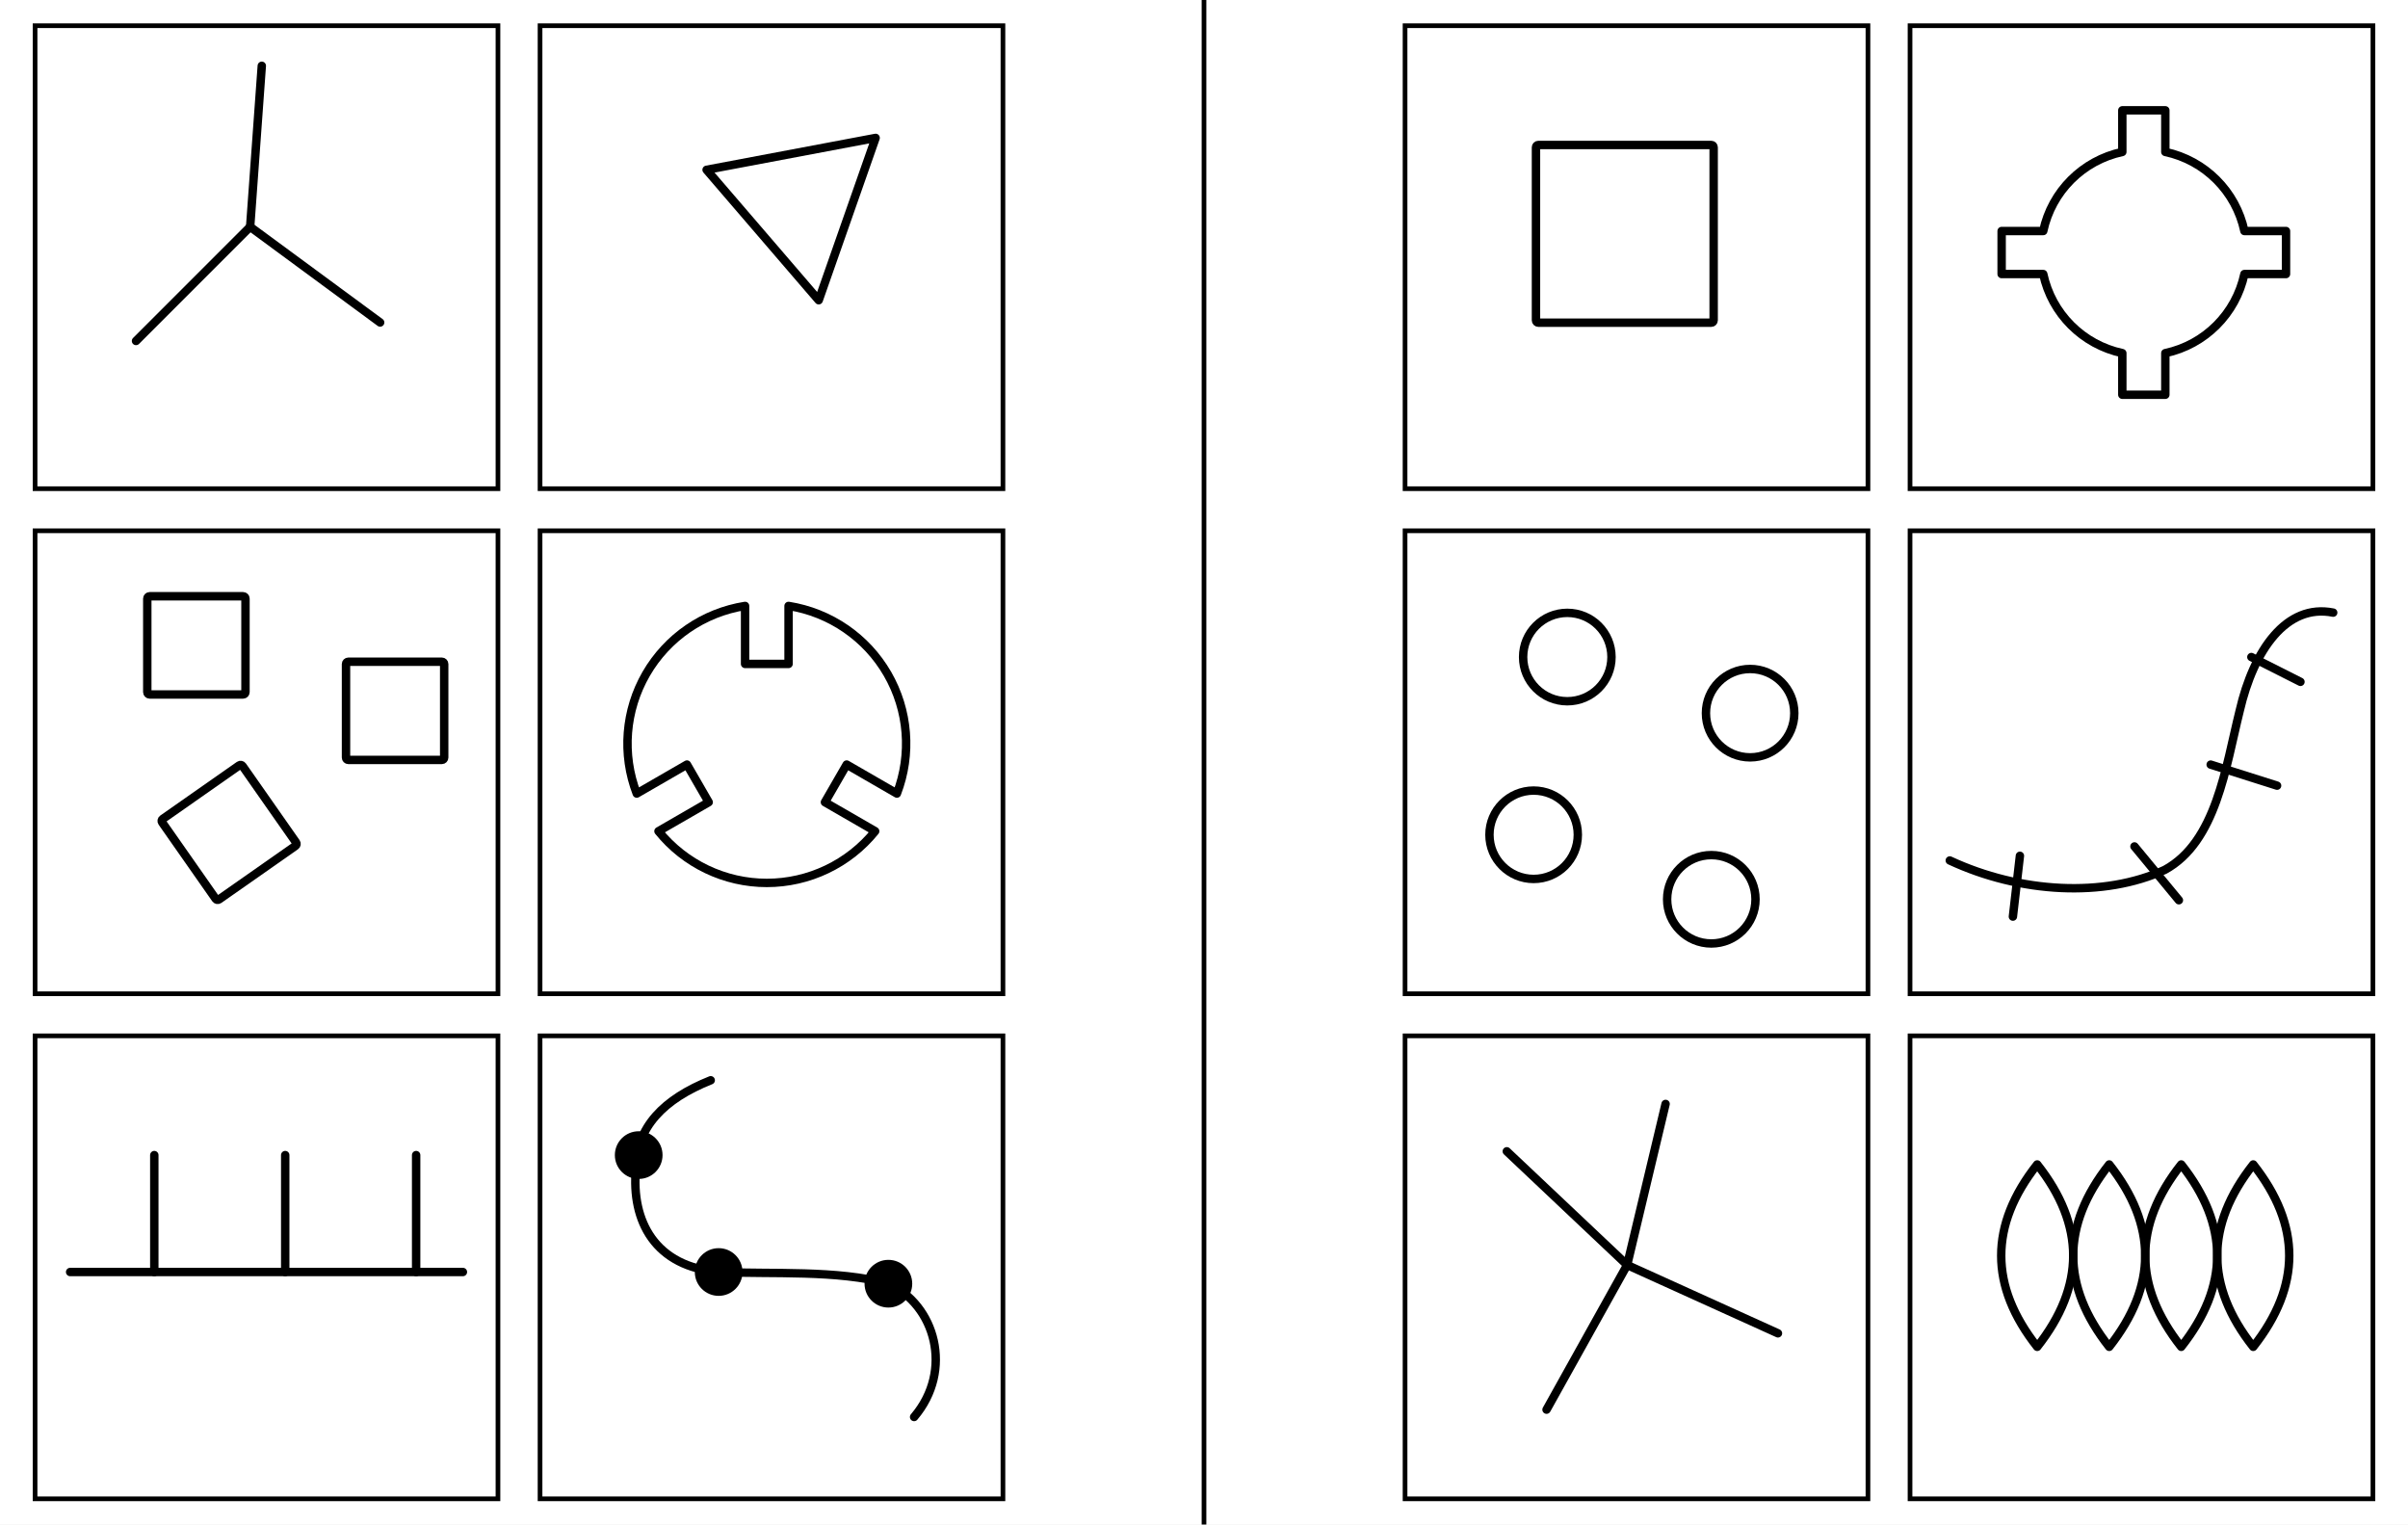
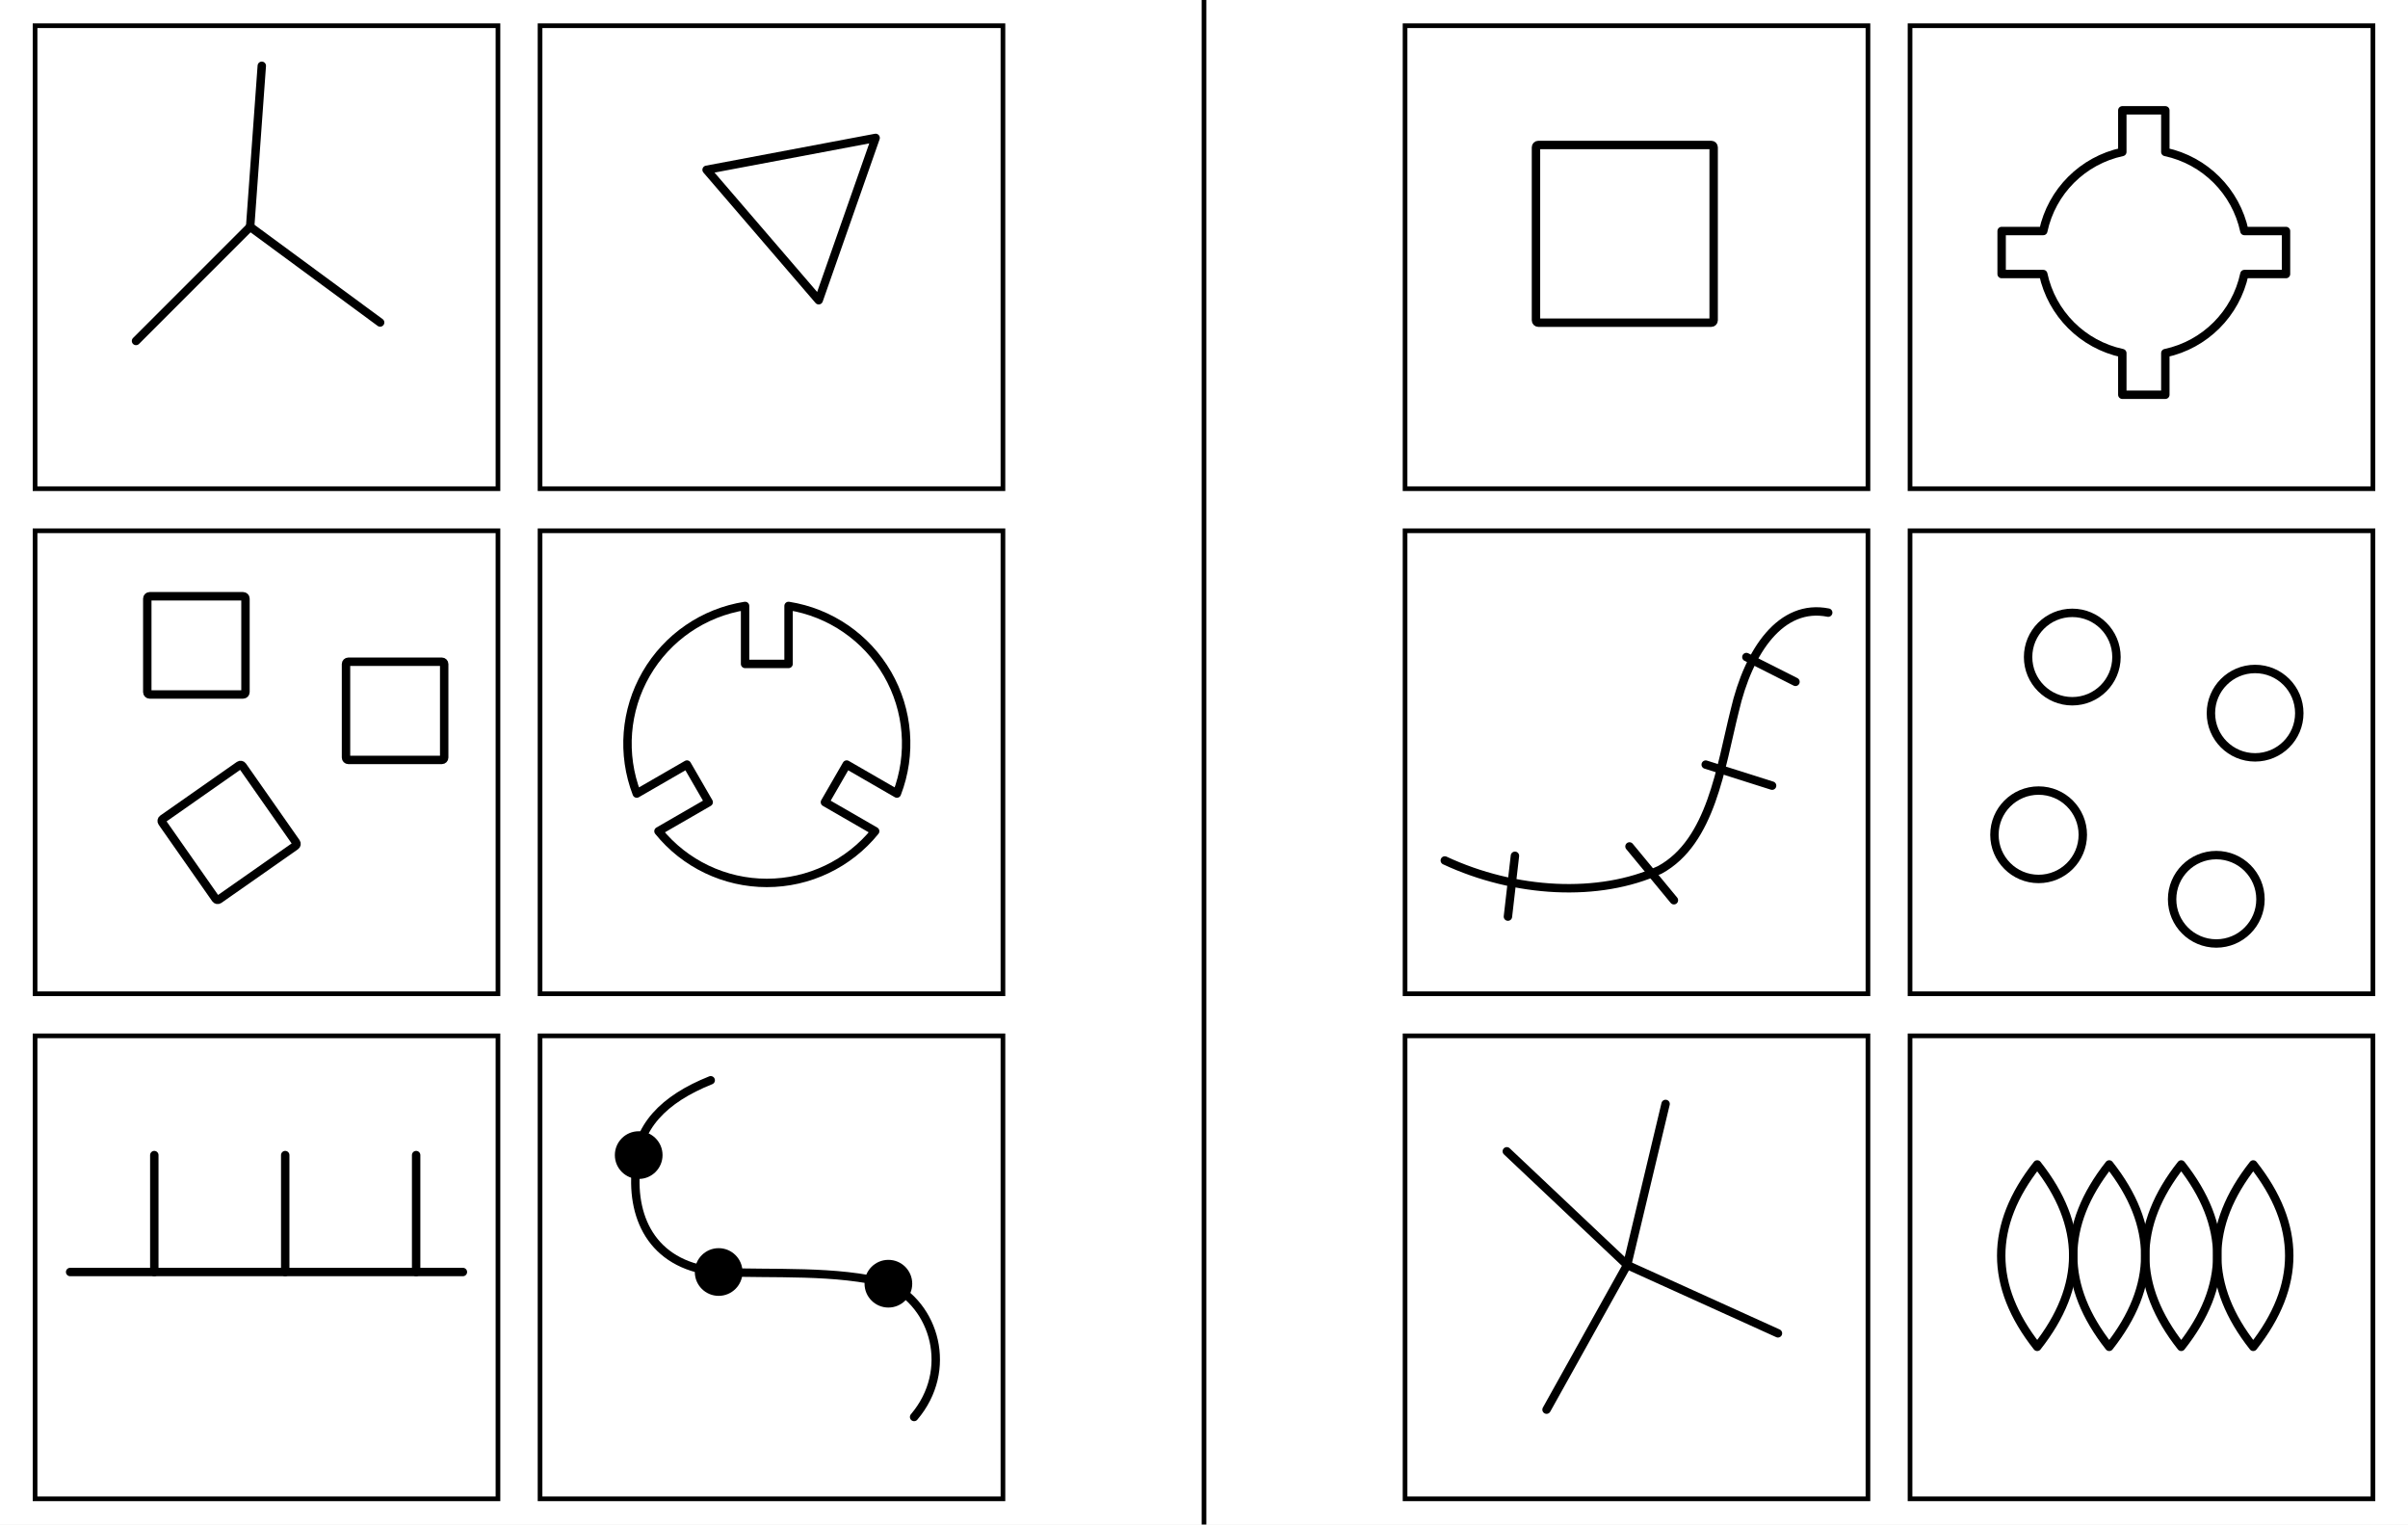
<svg xmlns="http://www.w3.org/2000/svg" viewBox="0 0 515 326" width="515" height="326">
  <rect width="515" height="326" fill="white" />
  <rect x="257" y="0" width="1" height="326" fill="black" />
  <rect x="7.5" y="5.5" width="99" height="99" fill="white" stroke="black" />
  <rect x="115.5" y="5.5" width="99" height="99" fill="white" stroke="black" />
  <rect x="7.5" y="113.5" width="99" height="99" fill="white" stroke="black" />
  <rect x="115.5" y="113.5" width="99" height="99" fill="white" stroke="black" />
  <rect x="7.5" y="221.5" width="99" height="99" fill="white" stroke="black" />
  <rect x="115.5" y="221.5" width="99" height="99" fill="white" stroke="black" />
  <rect x="300.5" y="5.5" width="99" height="99" fill="white" stroke="black" />
  <rect x="408.5" y="5.5" width="99" height="99" fill="white" stroke="black" />
  <rect x="300.5" y="113.5" width="99" height="99" fill="white" stroke="black" />
  <rect x="408.5" y="113.5" width="99" height="99" fill="white" stroke="black" />
  <rect x="300.5" y="221.5" width="99" height="99" fill="white" stroke="black" />
  <rect x="408.5" y="221.5" width="99" height="99" fill="white" stroke="black" />
  <g transform="translate(7 5)">
    <g fill="none" stroke="black" stroke-width="1.8" stroke-linecap="round" stroke-linejoin="round">
      <path d="M 46.5 43.5 L 48.99 9.07" />
      <path d="M 46.5 43.5 L 22.09 67.91" />
      <path d="M 46.5 43.5 L 74.3 63.96" />
    </g>
  </g>
  <g transform="translate(115 5)">
    <g fill="none" stroke="black" stroke-width="1.8" stroke-linecap="round" stroke-linejoin="round">
      <path d="M 36.12 31.31 L 72.27 24.49 L 60.1 59.2 Z" />
    </g>
  </g>
  <g transform="translate(7 113)">
    <g fill="none" stroke="black" stroke-width="1.8" stroke-linecap="round" stroke-linejoin="round">
      <rect x="24.5" y="14.5" width="21" height="21" rx="0.5" />
      <rect x="67" y="28.5" width="21" height="21" rx="0.5" />
      <rect x="31.5" y="54.5" width="21" height="21" rx="0.5" transform="rotate(-35 42 65)" />
    </g>
  </g>
  <g transform="translate(115 113)">
    <g fill="none" stroke="black" stroke-width="1.8" stroke-linecap="round" stroke-linejoin="round">
      <path d="M 44.35 16.57 L 44.35 28.97 L 53.65 28.97 L 53.65 16.57 A 29.8 29.8 0 0 1 76.82 56.69 L 66.08 50.49 L 61.43 58.54 L 72.17 64.74 A 29.8 29.8 0 0 1 25.83 64.74 L 36.57 58.54 L 31.92 50.49 L 21.18 56.69 A 29.8 29.8 0 0 1 44.35 16.57 Z" />
    </g>
  </g>
  <g transform="translate(7 221)">
    <g fill="none" stroke="black" stroke-width="1.8" stroke-linecap="round" stroke-linejoin="round">
      <path d="M 8 51 L 92 51" />
      <path d="M 26 51 L 26 26" />
      <path d="M 54 51 L 54 26" />
      <path d="M 82 51 L 82 26" />
    </g>
  </g>
  <g transform="translate(115 221)">
    <g fill="none" stroke="black" stroke-width="1.8" stroke-linecap="round" stroke-linejoin="round">
      <path d="M 37 10 C 27 14 21 20 21 29 C 20 40 25 50 39 51 C 50 51.5 64 50.5 75 53.5 C 85 58 89 72 80.5 82" />
      <circle cx="21.6" cy="26" r="5.1" fill="black" stroke="none" />
      <circle cx="38.7" cy="51" r="5.1" fill="black" stroke="none" />
      <circle cx="75" cy="53.5" r="5.1" fill="black" stroke="none" />
    </g>
  </g>
  <g transform="translate(300 5)">
    <g fill="none" stroke="black" stroke-width="1.8" stroke-linecap="round" stroke-linejoin="round">
      <rect x="28.5" y="26" width="38" height="38" rx="0.5" />
    </g>
  </g>
  <g transform="translate(408 5)">
    <g fill="none" stroke="black" stroke-width="1.8" stroke-linecap="round" stroke-linejoin="round">
      <path d="M 45.9 27.49 L 45.9 18.59 L 55.1 18.59 L 55.1 27.49 A 22 22 0 0 1 72.01 44.4 L 80.91 44.4 L 80.91 53.6 L 72.01 53.6 A 22 22 0 0 1 55.1 70.51 L 55.1 79.41 L 45.9 79.41 L 45.9 70.51 A 22 22 0 0 1 28.99 53.6 L 20.09 53.6 L 20.09 44.4 L 28.99 44.4 A 22 22 0 0 1 45.9 27.49 Z" />
    </g>
  </g>
  <g transform="translate(300 113)">
    <g fill="none" stroke="black" stroke-width="1.8" stroke-linecap="round" stroke-linejoin="round">
-       <circle cx="35.2" cy="27.5" r="9.45" />
-       <circle cx="74.3" cy="39.5" r="9.45" />
-       <circle cx="28" cy="65.5" r="9.45" />
-       <circle cx="66" cy="79.3" r="9.45" />
-     </g>
-   </g>
-   <g transform="translate(408 113)">
-     <g fill="none" stroke="black" stroke-width="1.8" stroke-linecap="round" stroke-linejoin="round">
      <path d="M 9 71 C 24 78 42 79 55 73 C 66 67 68 51 71 39 C 74 26 81 16 91 18" />
      <path d="M 24 70 L 22.5 83" />
      <path d="M 48.5 68 L 58 79.5" />
      <path d="M 64.8 50.5 L 79 55" />
      <path d="M 73.5 27.5 L 84 32.8" />
+     </g>
+   </g>
+   <g transform="translate(408 113)">
+     <g fill="none" stroke="black" stroke-width="1.8" stroke-linecap="round" stroke-linejoin="round">
+       <circle cx="35.2" cy="27.5" r="9.45" />
+       <circle cx="74.3" cy="39.5" r="9.45" />
+       <circle cx="28" cy="65.5" r="9.45" />
+       <circle cx="66" cy="79.3" r="9.45" />
    </g>
  </g>
  <g transform="translate(300 221)">
    <g fill="none" stroke="black" stroke-width="1.8" stroke-linecap="round" stroke-linejoin="round">
      <path d="M 48 49.5 L 22.26 25.19" />
      <path d="M 48 49.5 L 56.22 15.06" />
      <path d="M 48 49.5 L 80.25 64.11" />
      <path d="M 48 49.5 L 30.76 80.43" />
    </g>
  </g>
  <g transform="translate(408 221)">
    <g fill="none" stroke="black" stroke-width="1.8" stroke-linecap="round" stroke-linejoin="round">
      <path d="M 27.7 28 Q 43.1 47.5 27.7 67 Q 12.3 47.5 27.7 28 Z" />
      <path d="M 43.1 28 Q 58.5 47.5 43.1 67 Q 27.7 47.5 43.1 28 Z" />
      <path d="M 58.5 28 Q 73.9 47.5 58.5 67 Q 43.1 47.5 58.5 28 Z" />
      <path d="M 73.9 28 Q 89.3 47.5 73.9 67 Q 58.5 47.5 73.9 28 Z" />
    </g>
  </g>
</svg>
